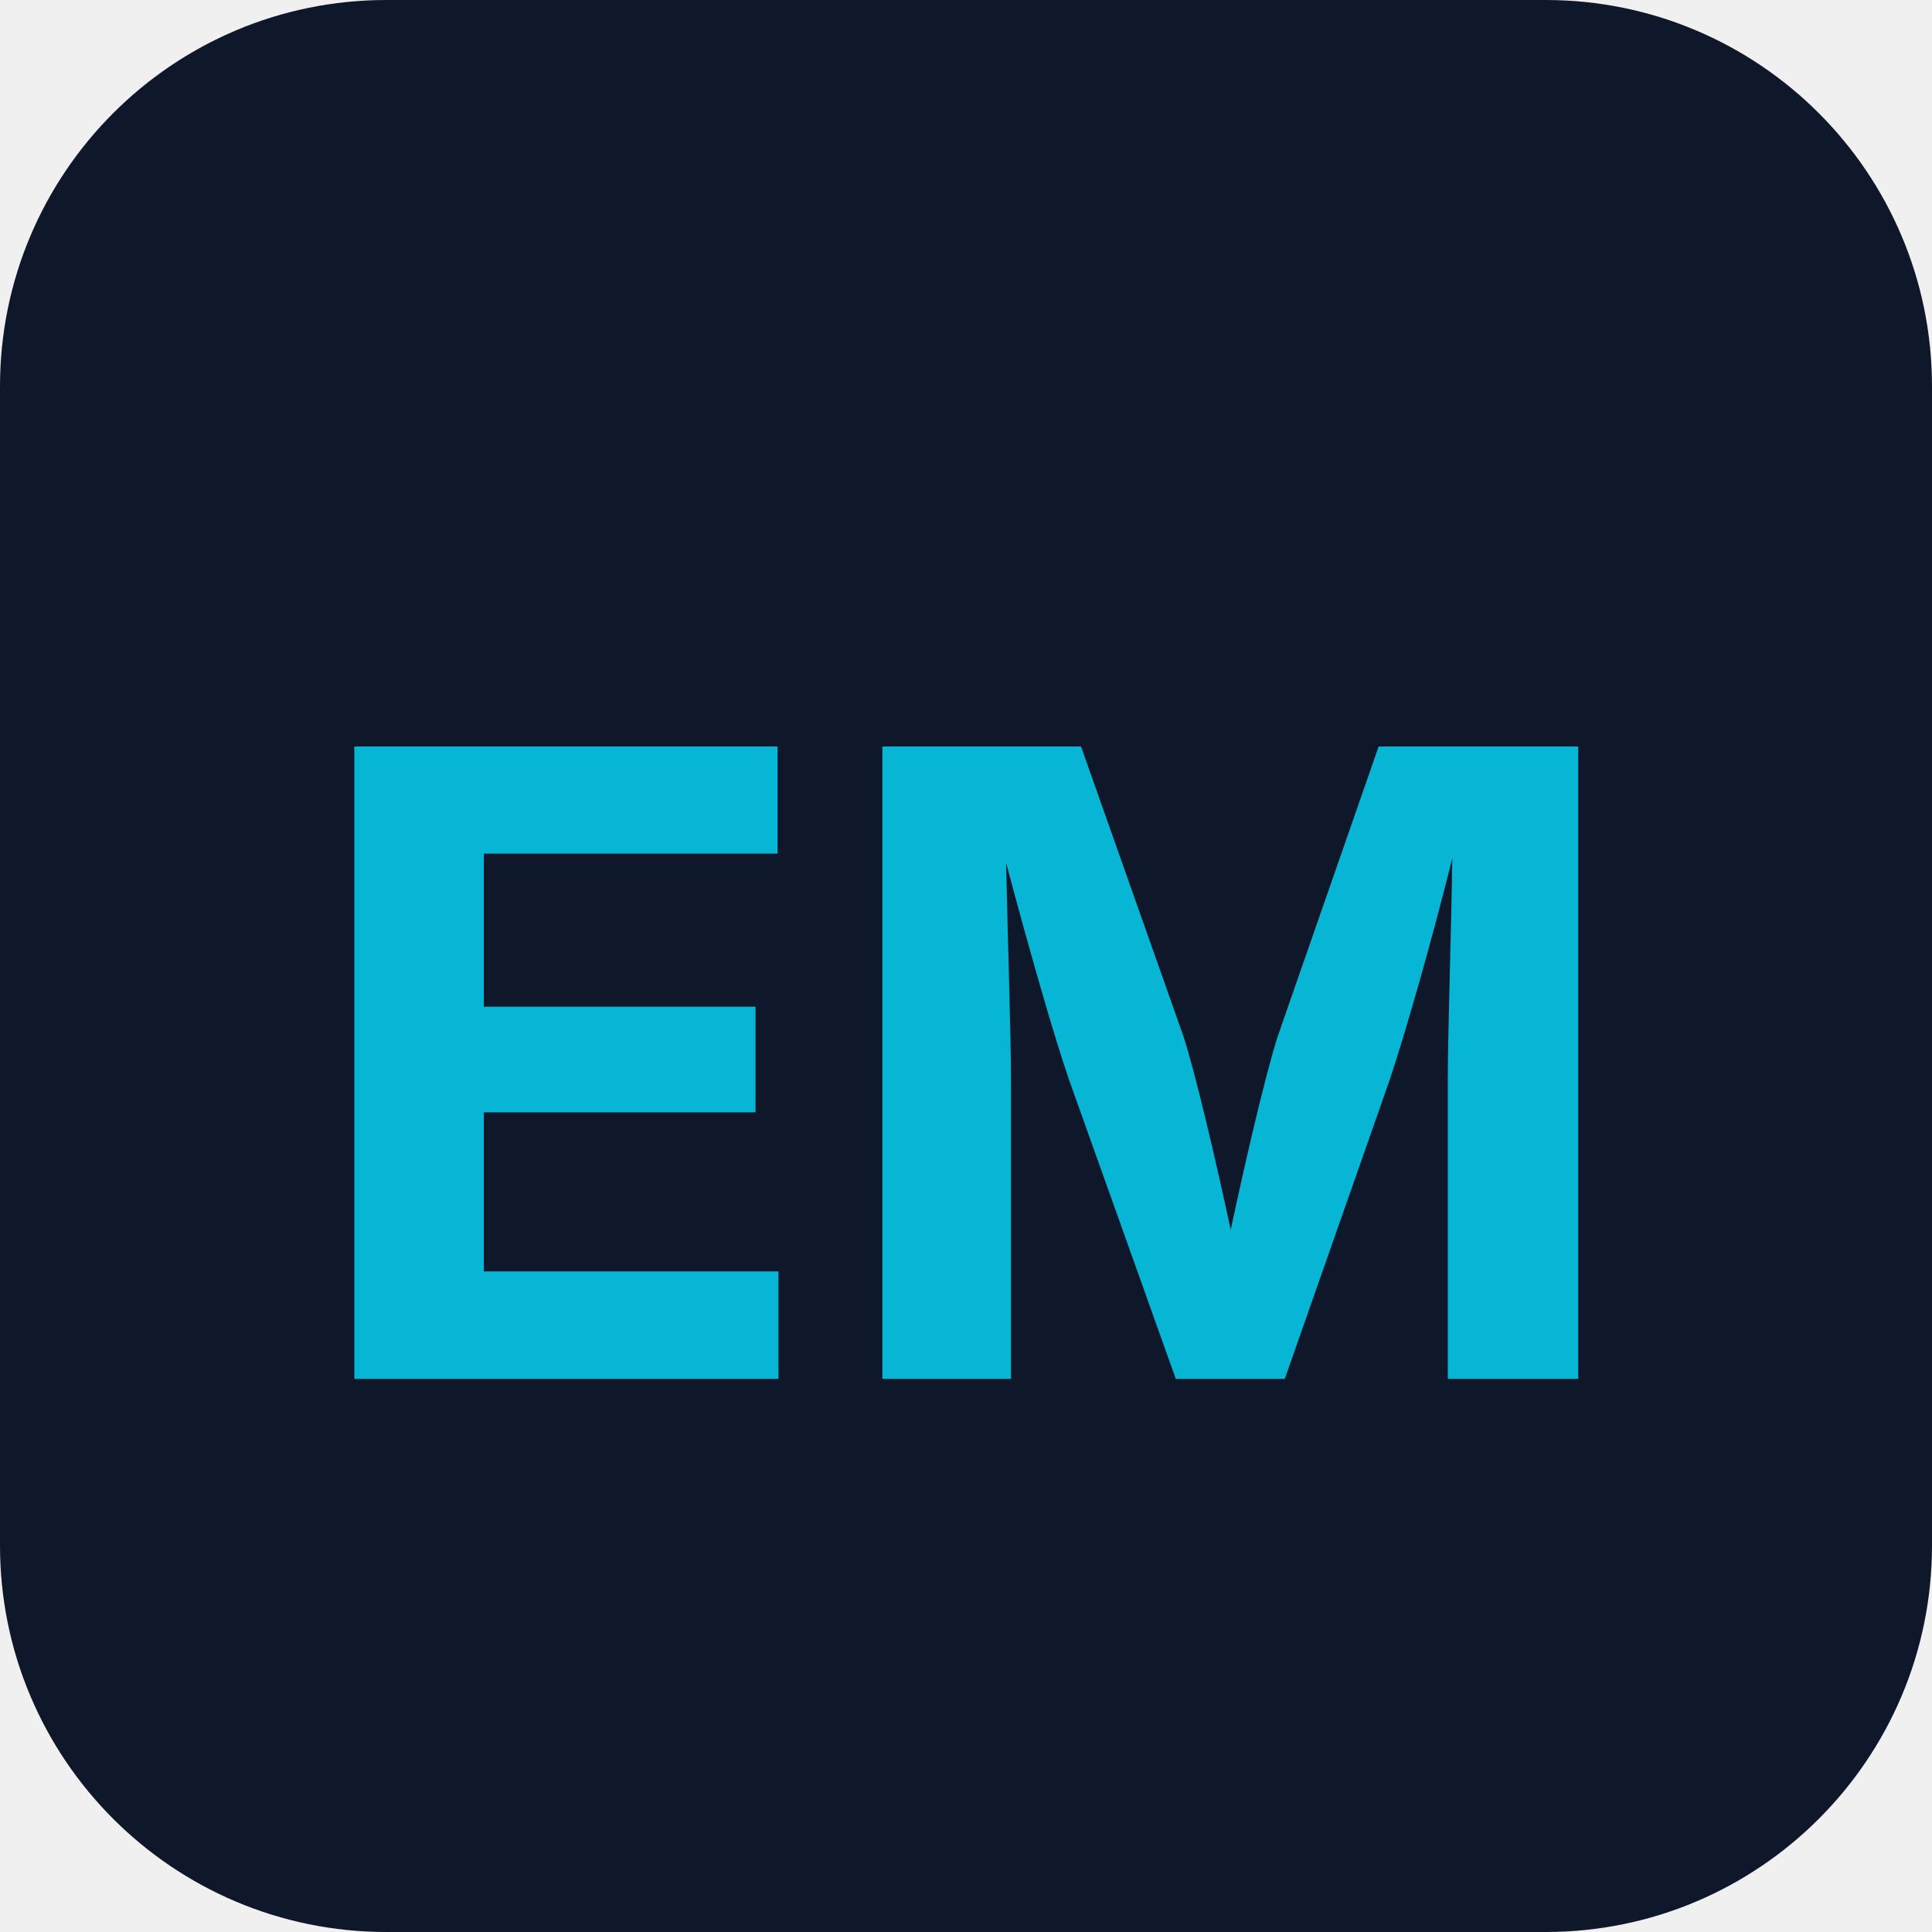
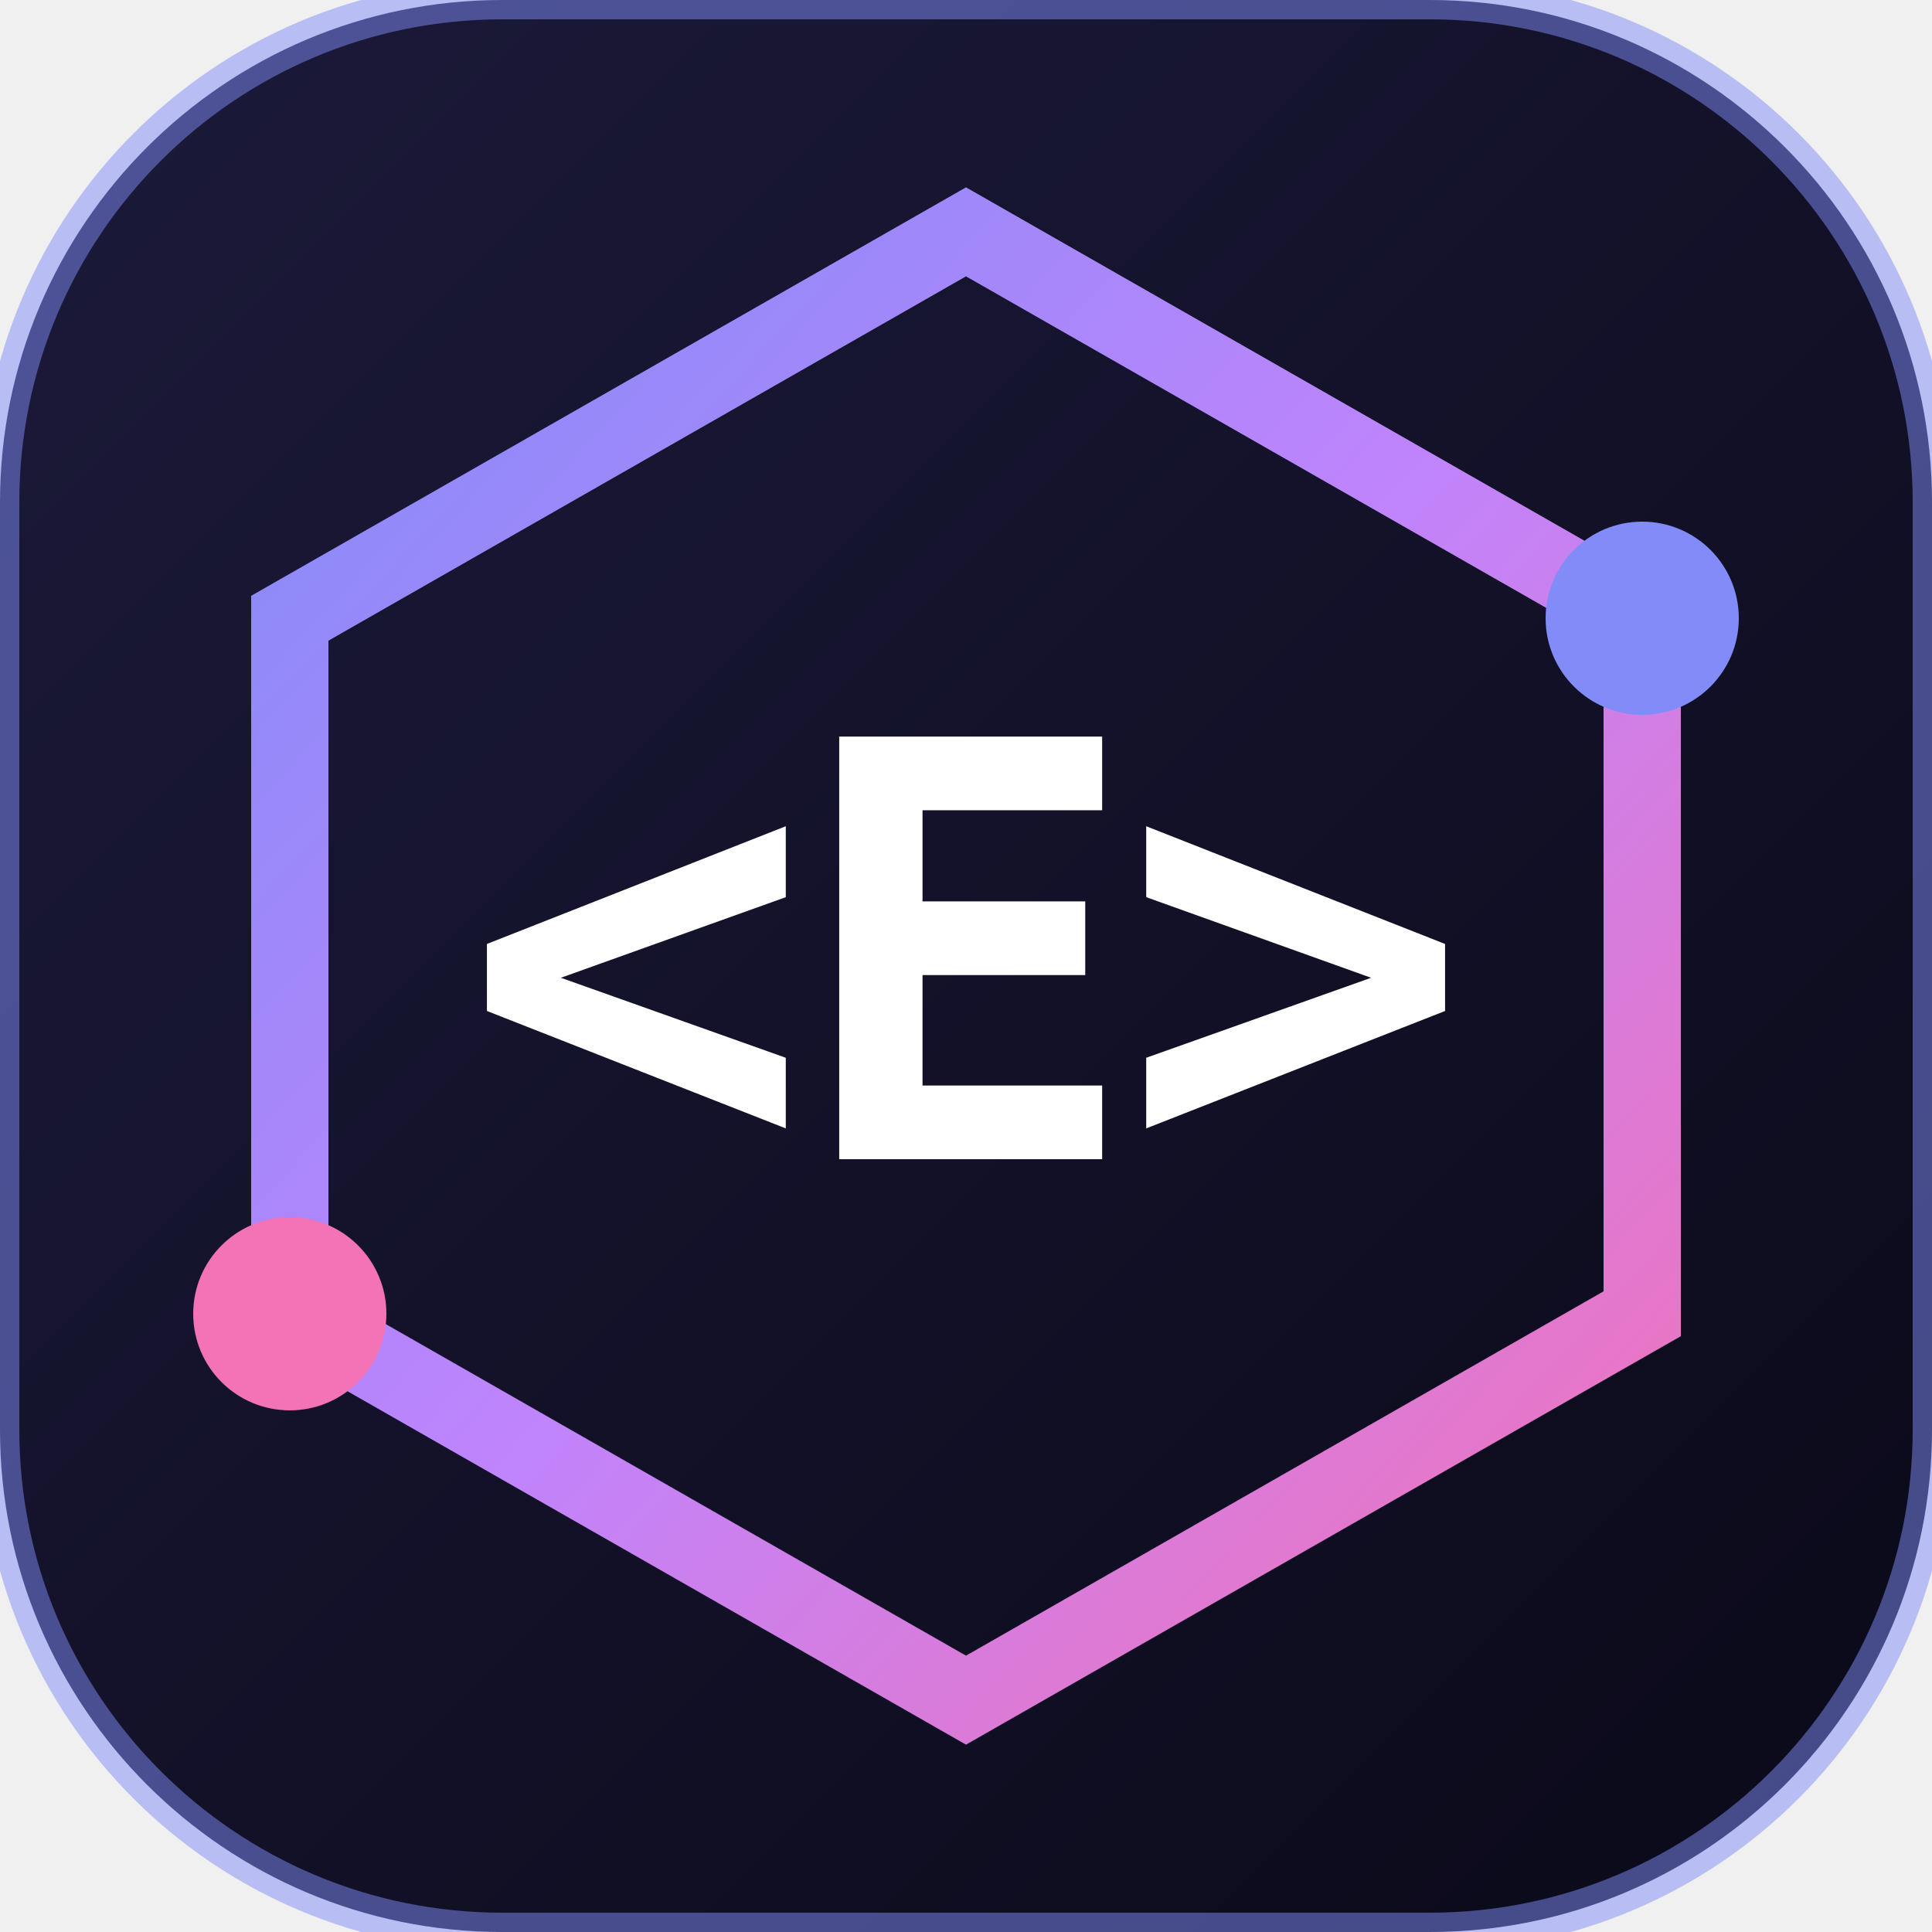
- <svg xmlns="http://www.w3.org/2000/svg" viewBox="0 0 100 100">
-   <rect width="100" height="100" rx="20" fill="#0F172A" />
-   <text x="50" y="55" font-family="system-ui, -apple-system, sans-serif" font-size="45" font-weight="bold" fill="#06B6D4" text-anchor="middle" dominant-baseline="central">
-     EM
+ <svg xmlns="http://www.w3.org/2000/svg" viewBox="0 0 100 100" width="100" height="100">
+   <defs>
+     <linearGradient id="favGrad" x1="0%" y1="0%" x2="100%" y2="100%">
+       <stop offset="0%" stop-color="#818cf8" />
+       <stop offset="50%" stop-color="#c084fc" />
+       <stop offset="100%" stop-color="#f472b6" />
+     </linearGradient>
+     <linearGradient id="bgGrad" x1="0%" y1="0%" x2="100%" y2="100%">
+       <stop offset="0%" stop-color="#1c1a3a" />
+       <stop offset="100%" stop-color="#0a0918" />
+     </linearGradient>
+   </defs>
+   <rect width="100" height="100" rx="26" fill="url(#bgGrad)" stroke="#818cf8" stroke-width="2" stroke-opacity="0.5" />
+   <polygon points="50,12 85,32 85,68 50,88 15,68 15,32" stroke="url(#favGrad)" stroke-width="4" fill="none" />
+   <text x="50" y="60" text-anchor="middle" fill="#ffffff" font-size="30" font-weight="900" font-family="monospace" letter-spacing="-1">
+     &lt;E&gt;
  </text>
+   <circle cx="85" cy="32" r="5" fill="#818cf8" />
+   <circle cx="15" cy="68" r="5" fill="#f472b6" />
</svg>
